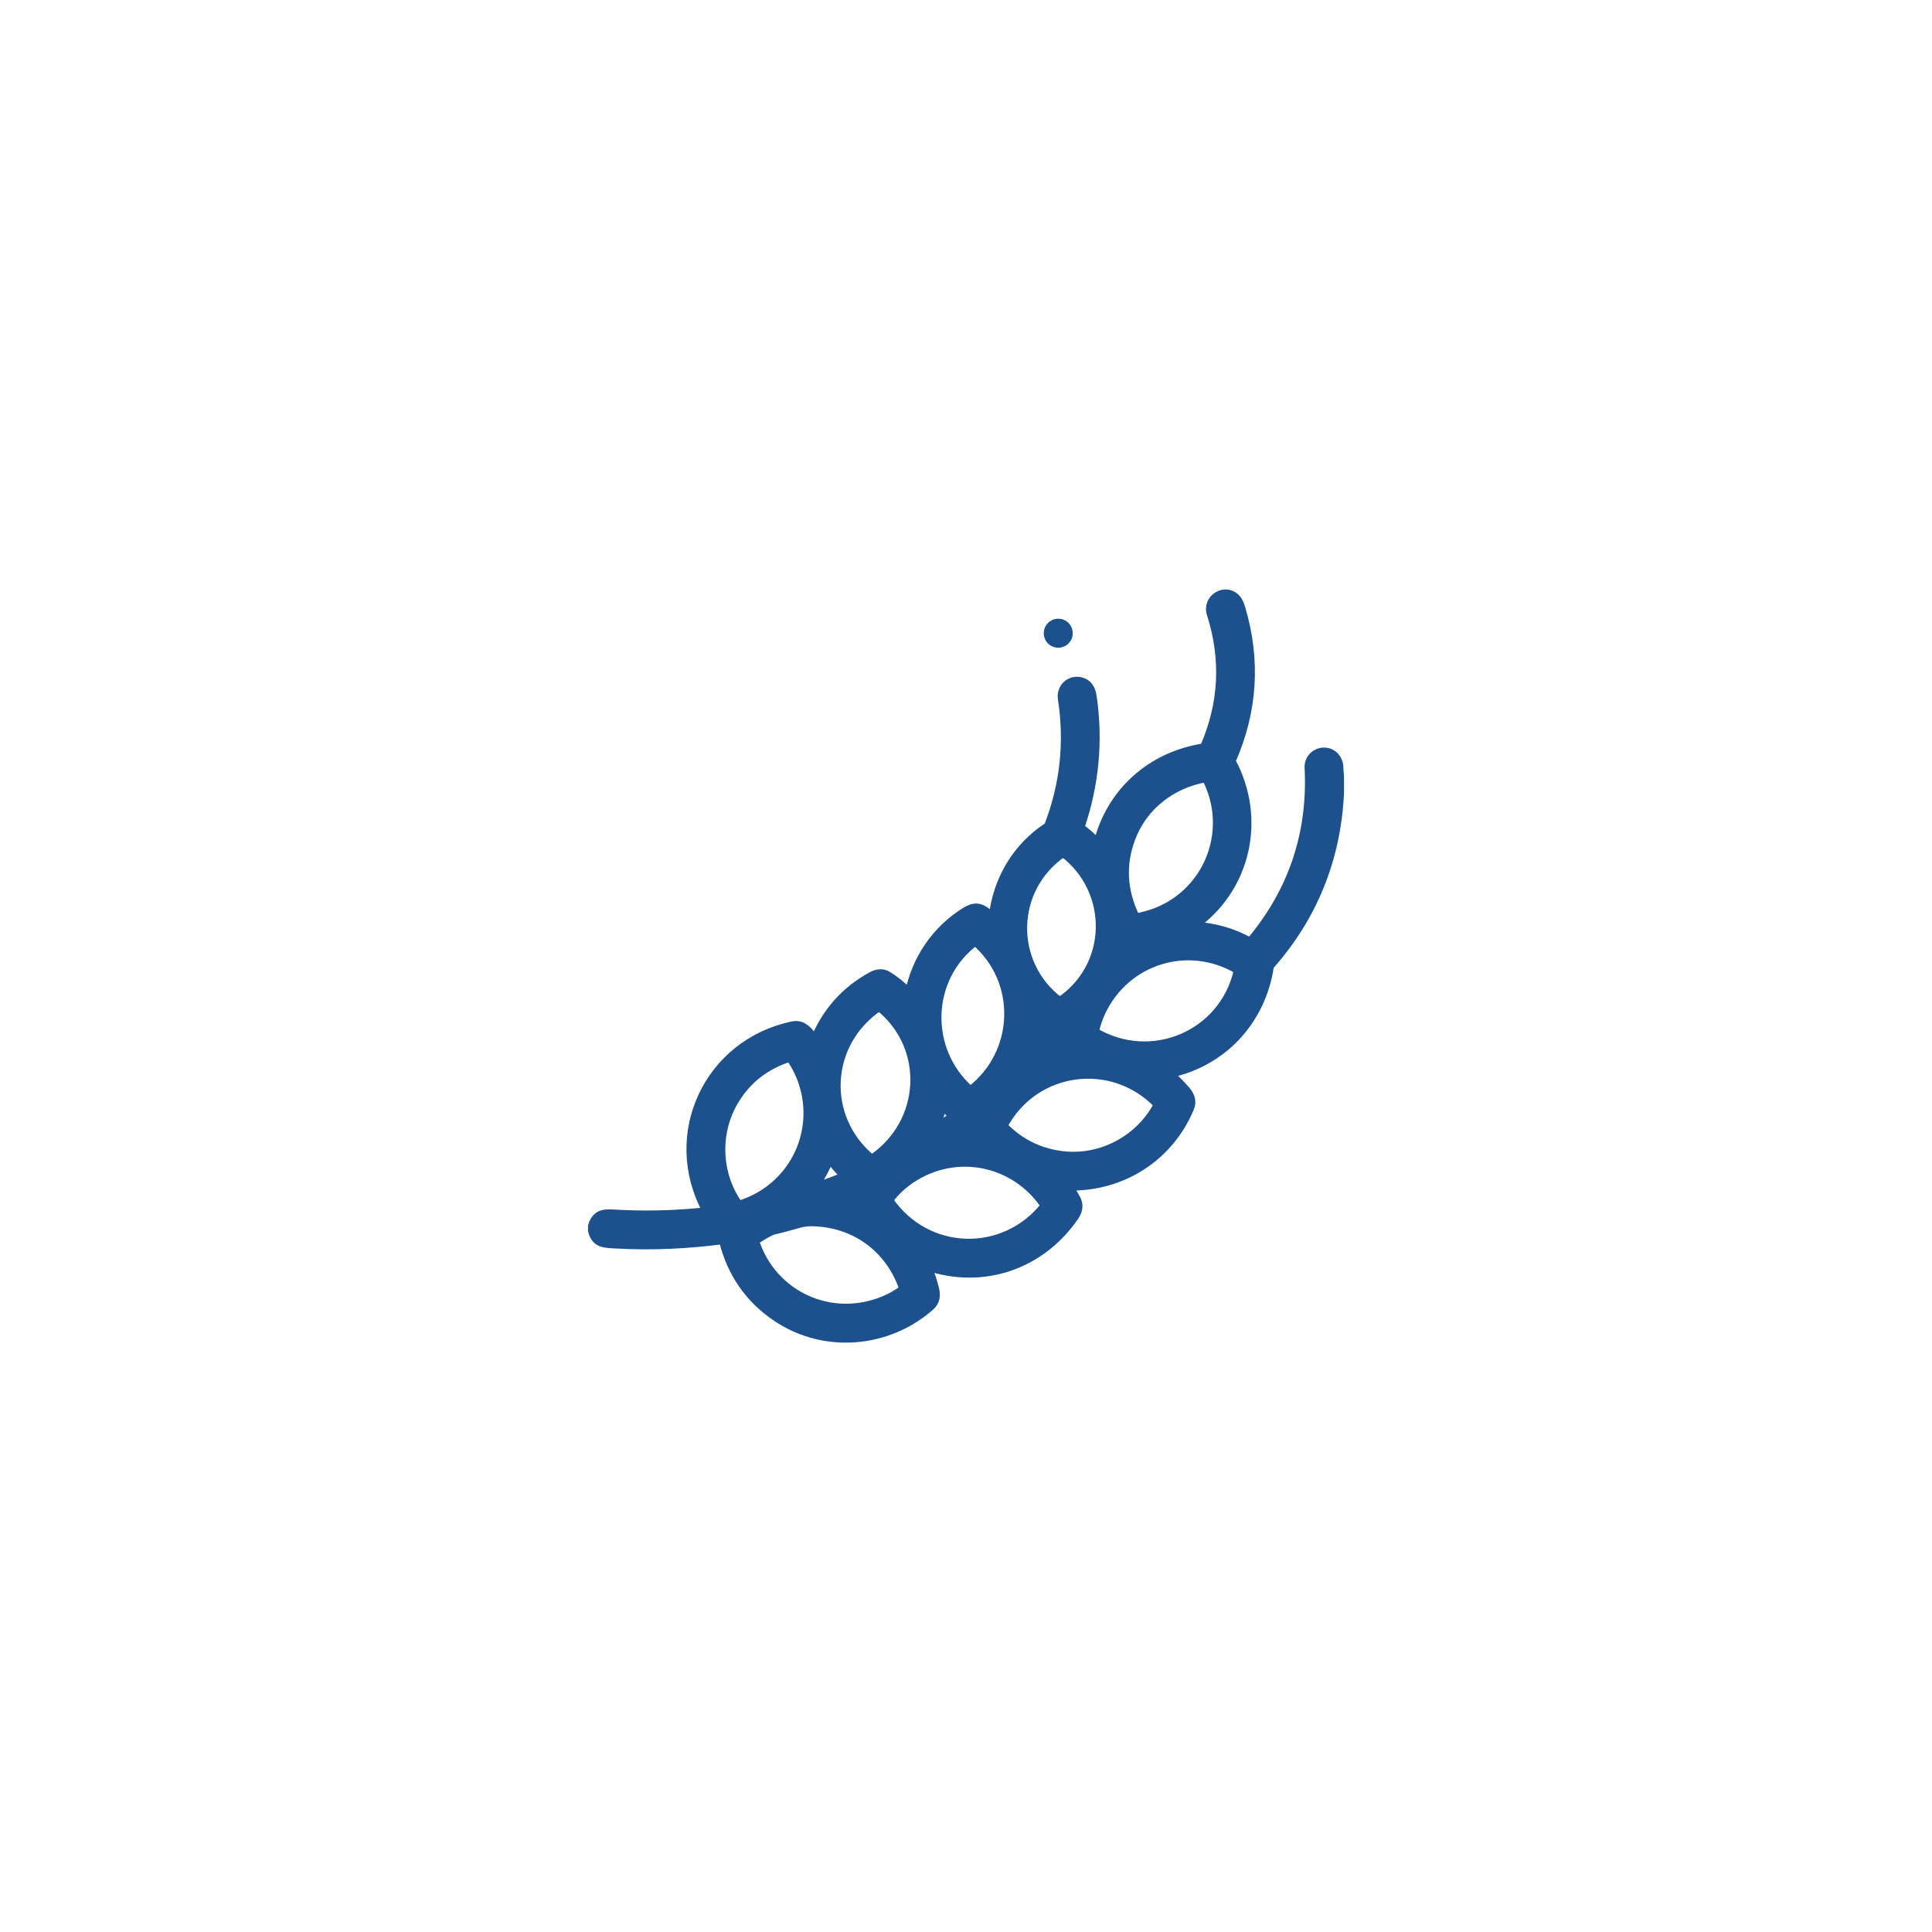
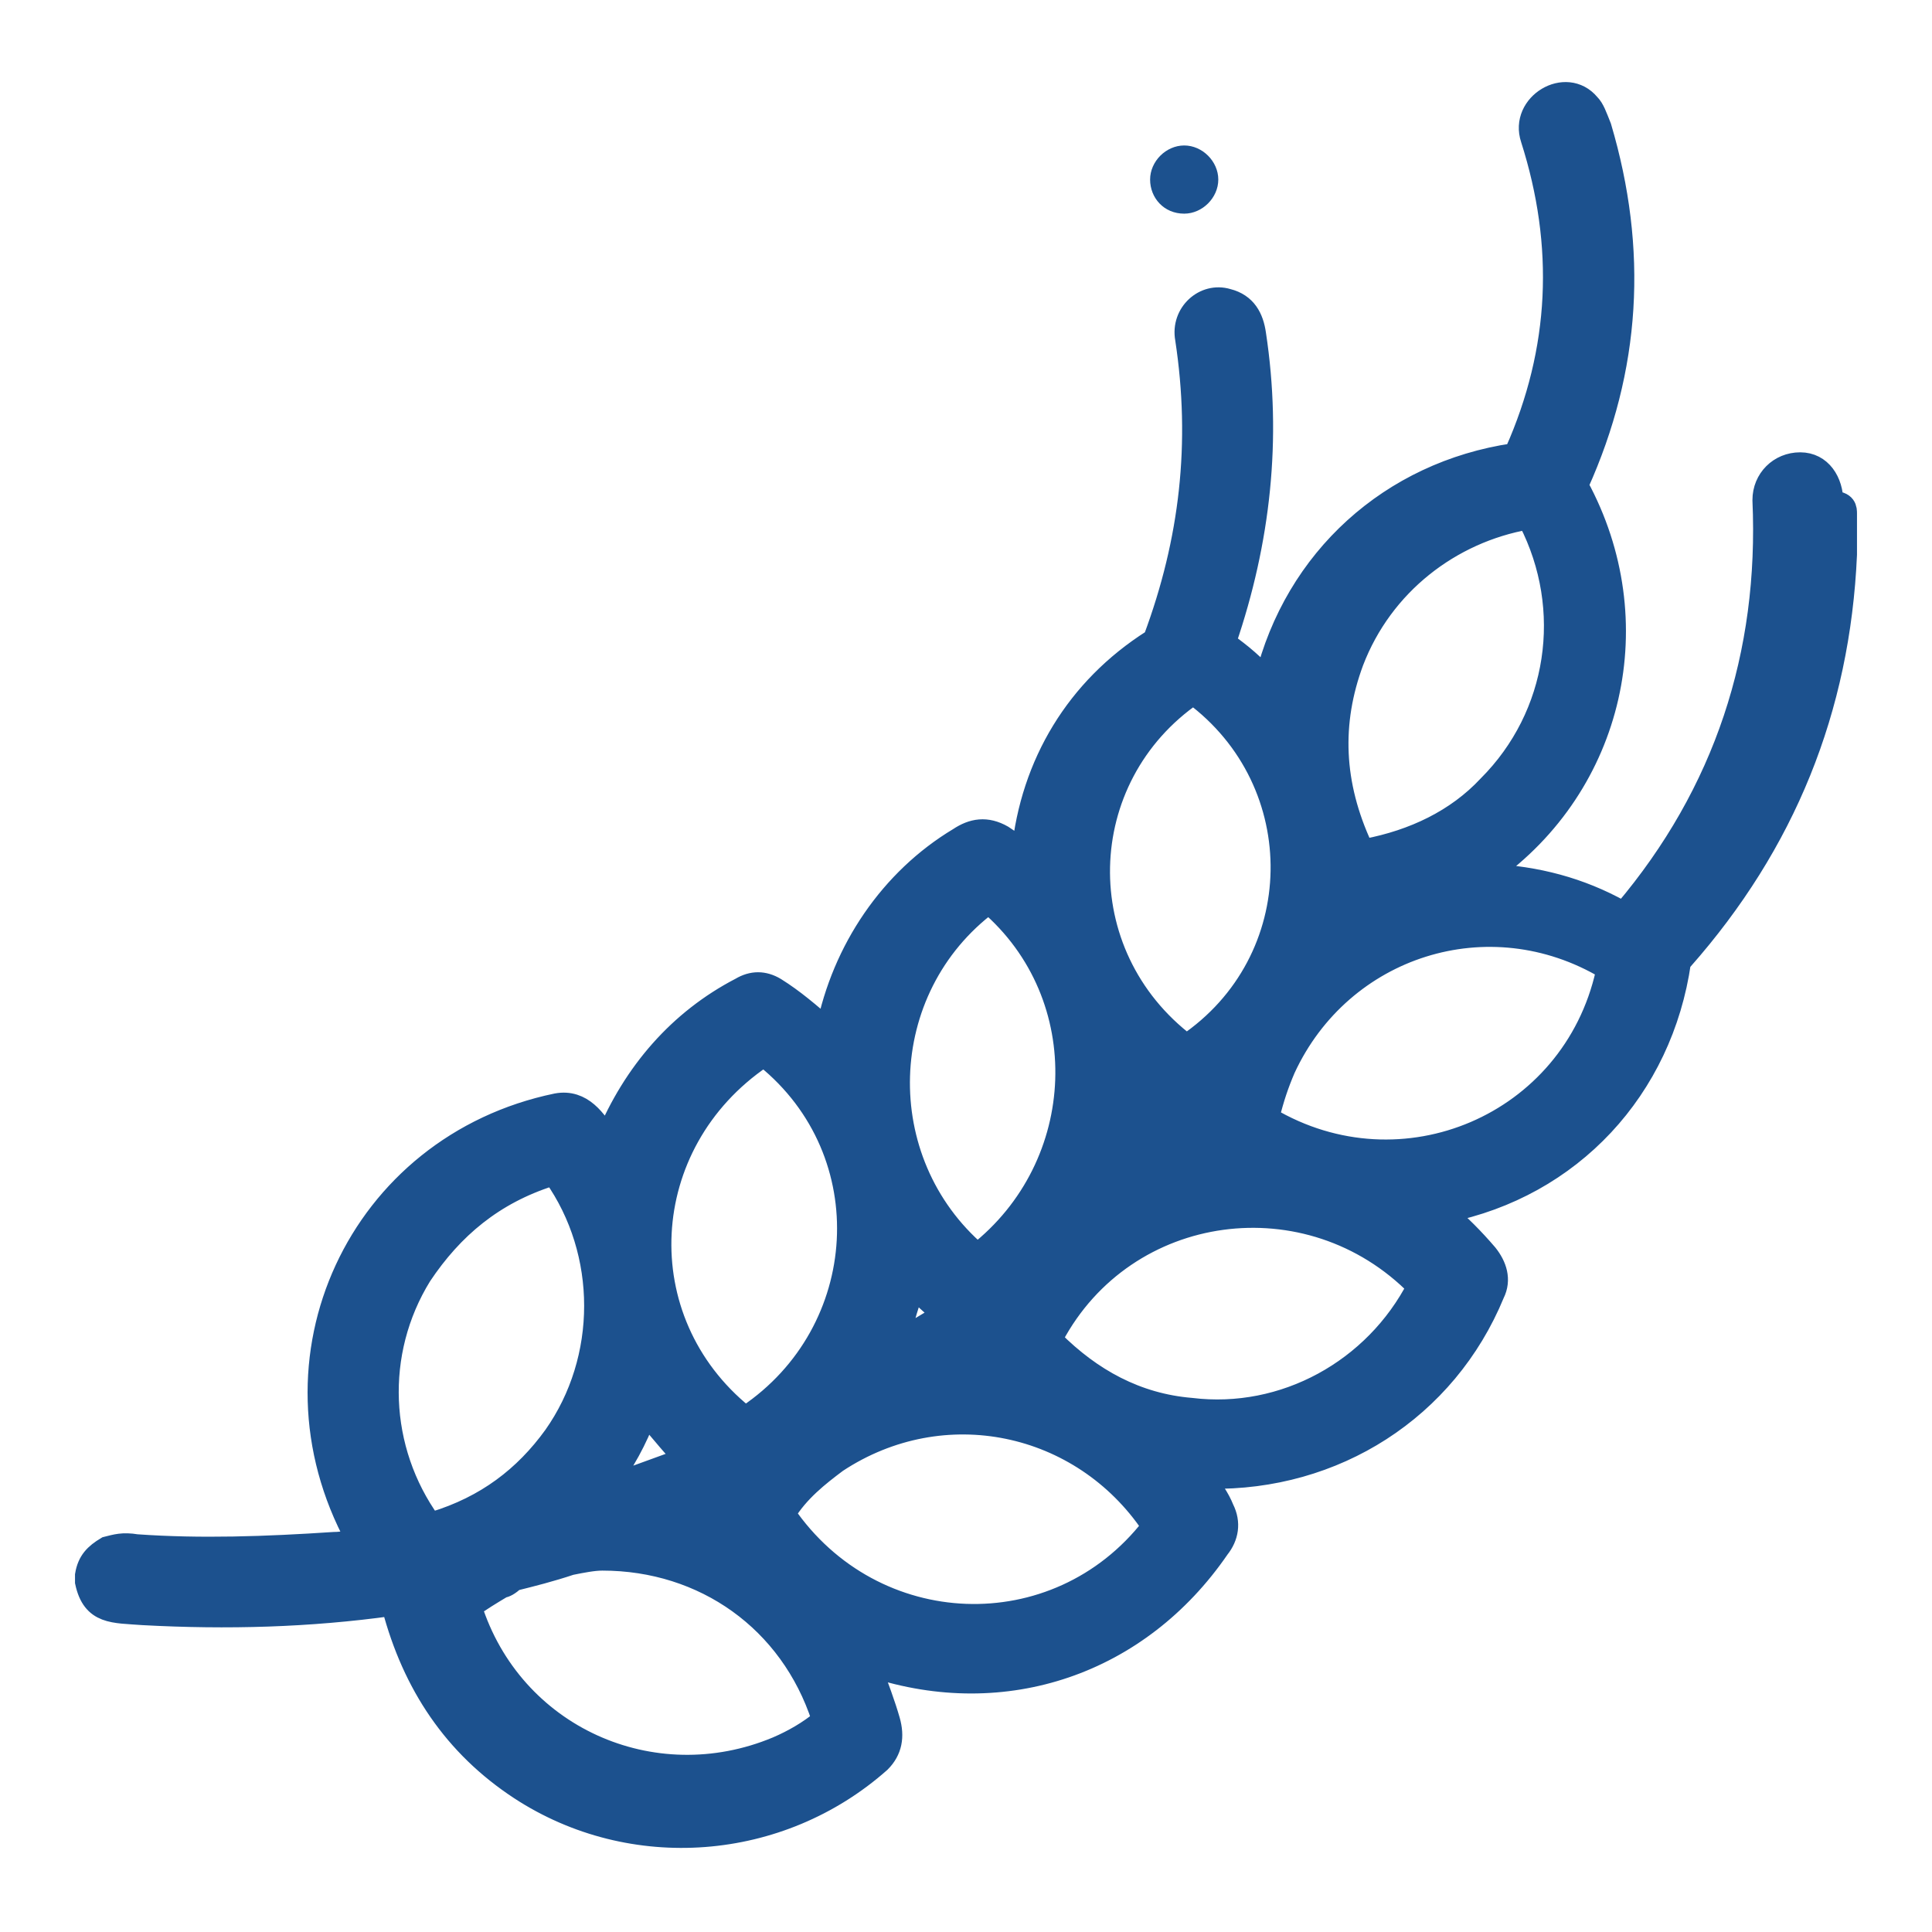
- <svg xmlns="http://www.w3.org/2000/svg" version="1.1" id="Layer_1" x="0px" y="0px" viewBox="0 0 200 200" style="enable-background:new 0 0 200 200;" xml:space="preserve">
+ <svg xmlns="http://www.w3.org/2000/svg" version="1.1" id="Layer_1" x="0px" y="0px" viewBox="0 0 85 85" style="enable-background:new 0 0 85 85;" xml:space="preserve">
  <style type="text/css">
- 	.st0{fill:#1C518E;stroke:#1C518E;stroke-miterlimit:10;}
- 	.st1{fill:#1C518E;}
+ 	.st0{fill:#1C518E;}
+ 	.st1{fill:none;stroke:#1C518E;stroke-miterlimit:10;}
</style>
  <g>
-     <path class="st0" d="M138.63,80.33v1.77c-0.33,6.8-2.73,12.74-7.2,17.81c-0.03,0.04-0.05,0.08-0.06,0.13   c-0.84,5.56-4.8,9.89-10.34,11.04c-0.07,0.01-0.08,0.05-0.02,0.1c0.61,0.53,1.2,1.13,1.77,1.79c0.42,0.5,0.6,1.08,0.34,1.7   c-2.12,5.08-6.97,8.18-12.5,8.08c-0.07,0-0.09,0.03-0.05,0.09c0.29,0.41,0.55,0.85,0.8,1.31c0.31,0.58,0.21,1.18-0.16,1.72   c-3.46,5.06-9.44,7.12-15.24,5.15c-0.08-0.03-0.1,0-0.07,0.07c0.35,0.75,0.62,1.55,0.81,2.34c0.17,0.68,0.1,1.27-0.43,1.75   c-4.4,3.89-10.91,4.44-15.81,1.17c-2.86-1.91-4.71-4.57-5.55-7.97c-0.02-0.06-0.05-0.09-0.12-0.08c-3.62,0.47-7.22,0.65-10.92,0.45   c-1.29-0.07-2.18-0.03-2.51-1.36v-0.42c0.13-0.56,0.42-0.95,0.86-1.15c0.25-0.11,0.69-0.15,1.31-0.11   c2.83,0.17,5.71,0.13,8.65-0.14c0.41-0.04,0.74-0.08,0.99-0.13c0.05-0.01,0.06-0.04,0.04-0.08c-4.29-7.87,0.12-17.3,8.84-19.13   c1.09-0.23,1.72,0.68,2.24,1.48c0,0.01,0.01,0.01,0.02,0.02c0.01,0,0.02,0,0.02,0c0.01,0,0.02,0,0.02-0.01   c0.01-0.01,0.01-0.01,0.02-0.02c1.2-2.93,3.18-5.15,5.94-6.64c0.47-0.25,1.04-0.32,1.51-0.04c0.77,0.47,1.53,1.08,2.28,1.84   c0.01,0.01,0.01,0.01,0.02,0.01c0.01,0,0.02,0,0.02,0s0.01-0.01,0.02-0.01c0.01-0.01,0.01-0.01,0.01-0.02   c0.68-3.52,2.77-6.56,5.79-8.43c0.64-0.4,1.22-0.54,1.86-0.13c0.32,0.2,0.63,0.43,0.95,0.69c0,0,0.01,0.01,0.02,0.01   c0.01,0,0.01,0,0.02,0c0.01,0,0.01-0.01,0.02-0.01s0.01-0.01,0.01-0.02c0.44-3.86,2.41-7.2,5.65-9.33   c0.04-0.03,0.07-0.07,0.09-0.11c1.64-4.25,2.12-8.64,1.42-13.17c-0.17-1.09,0.75-1.99,1.83-1.74c0.77,0.18,1.08,0.76,1.19,1.53   c0.67,4.57,0.23,9.12-1.26,13.48c-0.02,0.05,0,0.1,0.04,0.13c0.66,0.48,1.26,1.02,1.82,1.62c0.01,0.01,0.01,0.01,0.02,0.01   c0.01,0,0.01,0,0.02,0c0.01,0,0.01-0.01,0.02-0.01c0.01-0.01,0.01-0.01,0.01-0.02c1.29-5.32,5.54-9.06,10.91-9.88   c0.06-0.01,0.1-0.04,0.12-0.1c1.96-4.52,2.19-9.13,0.69-13.84c-0.49-1.54,1.46-2.72,2.54-1.49c0.18,0.2,0.33,0.52,0.46,0.96   c1.59,5.36,1.26,10.6-0.99,15.72c-0.02,0.05-0.02,0.1,0,0.14c3.18,5.92,1.57,13.1-3.91,16.96c-0.09,0.06-0.08,0.1,0.03,0.1   c2.05,0.09,3.99,0.63,5.8,1.63c0.02,0.01,0.05,0.02,0.08,0.01c0.03-0.01,0.05-0.02,0.07-0.04c4.39-5.23,6.4-11.25,6.05-18.07   c-0.04-0.88,0.7-1.59,1.58-1.55c0.89,0.04,1.45,0.79,1.44,1.66C138.58,79.82,138.59,80.08,138.63,80.33z M117.03,86.77   c-1.02,2.73-0.87,5.45,0.44,8.17c0.04,0.08,0.11,0.12,0.2,0.1c2.14-0.39,3.96-1.31,5.43-2.77c3.12-3.08,3.85-7.85,1.82-11.73   c-0.03-0.05-0.07-0.07-0.12-0.06C121.27,81.1,118.28,83.4,117.03,86.77z M110.01,88.23c-5.43,3.7-5.6,11.53-0.35,15.48   c0.01,0.01,0.03,0.01,0.04,0.01c0.01,0,0.03-0.01,0.04-0.01c5.48-3.66,5.58-11.55,0.37-15.48c-0.01-0.01-0.03-0.02-0.05-0.02   C110.04,88.22,110.03,88.22,110.01,88.23z M100.52,112.92c5.03-3.86,5.3-11.37,0.48-15.51c-0.01-0.01-0.03-0.02-0.04-0.02   c-0.02,0-0.03,0-0.04,0.01c-5.12,3.83-5.26,11.38-0.53,15.51c0.02,0.02,0.04,0.03,0.07,0.03   C100.48,112.94,100.5,112.94,100.52,112.92z M128.17,100.34c-5.17-3.06-11.68-1.02-14.22,4.39c-0.31,0.67-0.54,1.35-0.69,2.06   c-0.01,0.04,0,0.07,0.04,0.09c5.89,3.49,13.43,0.3,14.92-6.41C128.23,100.42,128.21,100.37,128.17,100.34z M90.97,104.17   c-5.57,3.75-6,11.55-0.78,15.85c0.01,0.01,0.03,0.02,0.05,0.02s0.03,0,0.05-0.01c5.54-3.72,6.03-11.62,0.78-15.85   c-0.01-0.01-0.03-0.02-0.05-0.02C91,104.16,90.99,104.16,90.97,104.17z M107.15,107.88c-0.03,0.12,0,0.13,0.08,0.04l1.14-1.31   c0.04-0.05,0.04-0.09-0.01-0.12l-0.85-0.63c0,0-0.01-0.01-0.02-0.01c-0.01,0-0.01,0-0.02,0c-0.01,0-0.01,0.01-0.01,0.01   c0,0-0.01,0.01-0.01,0.02C107.4,106.55,107.3,107.22,107.15,107.88z M76.02,113.84c-2.05,3.36-1.89,7.73,0.39,10.92   c0.01,0.02,0.04,0.03,0.06,0.04c0.02,0.01,0.05,0.01,0.07,0c2.25-0.72,4.03-2.01,5.33-3.85c2.42-3.43,2.4-8.06-0.02-11.49   c-0.01-0.02-0.03-0.03-0.06-0.04c-0.02-0.01-0.05-0.01-0.07,0C79.23,110.21,77.33,111.69,76.02,113.84z M119.9,114.28   c-4.77-4.95-12.88-3.84-16.09,2.23c-0.01,0.02-0.01,0.04-0.01,0.06c0,0.02,0.01,0.04,0.03,0.05c1.7,1.74,3.74,2.75,6.11,3.04   c4.06,0.5,8.09-1.65,9.99-5.28c0.01-0.02,0.01-0.03,0.01-0.05C119.92,114.31,119.91,114.29,119.9,114.28z M96.75,116.78   c-0.02,0.04-0.03,0.08-0.04,0.12c0,0.01,0,0.01,0,0.02c0,0,0.01,0.01,0.01,0.01c0.01,0,0.01,0.01,0.02,0.01c0.01,0,0.01,0,0.02,0   l1.96-1.35c0.07-0.05,0.07-0.1,0-0.15c-0.41-0.32-0.79-0.65-1.12-1.01c-0.06-0.06-0.1-0.05-0.12,0.03   C97.3,115.28,97.06,116.06,96.75,116.78z M85.84,119.86c-0.44,1.11-1,2.15-1.72,3.11c-0.05,0.07-0.04,0.1,0.05,0.07   c1.13-0.38,2.24-0.79,3.33-1.23c0.06-0.03,0.07-0.06,0.02-0.11c-0.61-0.56-1.14-1.18-1.61-1.84c0-0.01-0.01-0.01-0.02-0.01   c-0.01,0-0.01,0-0.02,0c-0.01,0-0.01,0-0.02,0.01C85.85,119.85,85.85,119.85,85.84,119.86z M91.97,124.27   c3.88,5.72,11.97,5.98,16.24,0.59c0.03-0.04,0.03-0.07,0-0.11c-3.14-4.63-9.24-5.86-13.9-2.77c-0.9,0.6-1.68,1.33-2.33,2.19   c-0.01,0.01-0.02,0.03-0.02,0.05C91.96,124.24,91.96,124.26,91.97,124.27z M79.55,127.53c-0.51,0.26-1,0.56-1.44,0.88   c-0.01,0.01-0.02,0.02-0.03,0.04c0,0.01,0,0.03,0,0.04c1.84,5.67,7.96,8.46,13.46,6.17c0.72-0.3,1.4-0.69,2.02-1.16   c0.01-0.01,0.02-0.02,0.03-0.04c0-0.01,0-0.03,0-0.05c-1.43-4.26-5.15-6.96-9.68-6.97c-0.43,0-0.9,0.08-1.42,0.23   c-0.86,0.25-1.69,0.47-2.49,0.66C79.84,127.37,79.69,127.46,79.55,127.53z" />
-     <path class="st1" d="M109.55,67.05c0.83,0,1.5-0.67,1.5-1.5c0-0.83-0.67-1.5-1.5-1.5c-0.83,0-1.5,0.67-1.5,1.5   C108.05,66.38,108.72,67.05,109.55,67.05z" />
+     <path class="st0" d="M81.2,22.6v1.8c-0.3,6.8-2.7,12.7-7.2,17.8l-0.1,0.1c-0.8,5.6-4.8,9.9-10.3,11c-0.1,0-0.1,0.1,0,0.1   c0.6,0.5,1.2,1.1,1.8,1.8c0.4,0.5,0.6,1.1,0.3,1.7c-2.1,5.1-7,8.2-12.5,8.1C53,65,53,65,53,65.1c0.3,0.4,0.6,0.8,0.8,1.3   c0.3,0.6,0.2,1.2-0.2,1.7c-3.5,5.1-9.4,7.1-15.2,5.2c-0.1,0-0.1,0-0.1,0.1c0.3,0.8,0.6,1.6,0.8,2.3c0.2,0.7,0.1,1.3-0.4,1.8   c-4.4,3.9-10.9,4.4-15.8,1.2c-2.9-1.9-4.7-4.6-5.6-8c0-0.1-0.1-0.1-0.1-0.1C13.6,71.1,10,71.2,6.3,71c-1.3-0.1-2.2,0-2.5-1.4v-0.3   c0.1-0.6,0.4-0.9,0.9-1.2C5.1,68,5.4,67.9,6,68c2.8,0.2,5.7,0.1,8.7-0.1c0.4,0,0.7-0.1,1-0.1c0.1,0,0.1,0,0-0.1   c-4.3-7.9,0.1-17.3,8.8-19.1c1.1-0.2,1.7,0.7,2.2,1.5c1.2-2.9,3.2-5.2,5.9-6.6c0.5-0.3,1-0.3,1.5,0c0.8,0.5,1.5,1.1,2.3,1.8   c0.7-3.5,2.8-6.6,5.8-8.4c0.6-0.4,1.2-0.5,1.9-0.1c0.3,0.2,0.6,0.4,0.9,0.7c0.4-3.9,2.4-7.2,5.7-9.3l0.1-0.1   c1.6-4.3,2.1-8.6,1.4-13.2c-0.2-1.1,0.8-2,1.8-1.7c0.8,0.2,1.1,0.8,1.2,1.5c0.7,4.6,0.2,9.1-1.3,13.5c0,0.1,0,0.1,0,0.1   c0.7,0.5,1.3,1,1.8,1.6c1.3-5.3,5.5-9.1,10.9-9.9c0.1,0,0.1,0,0.1-0.1c2-4.5,2.2-9.1,0.7-13.8c-0.5-1.5,1.5-2.7,2.5-1.5   c0.2,0.2,0.3,0.5,0.5,1c1.6,5.4,1.3,10.6-1,15.7c0,0.1,0,0.1,0,0.1c3.2,5.9,1.6,13.1-3.9,17c-0.1,0.1-0.1,0.1,0,0.1   c2.1,0.1,4,0.6,5.8,1.6h0.1h0.1c4.4-5.2,6.4-11.3,6.1-18.1c0-0.9,0.7-1.6,1.6-1.6c0.9,0,1.4,0.8,1.4,1.7   C81.2,22.1,81.2,22.4,81.2,22.6z M59.5,29.1c-1,2.7-0.9,5.4,0.4,8.2c0,0.1,0.1,0.1,0.2,0.1c2.1-0.4,4-1.3,5.4-2.8   c3.1-3.1,3.8-7.8,1.8-11.7c0-0.1-0.1-0.1-0.1-0.1C63.8,23.4,60.8,25.7,59.5,29.1z M52.5,30.5C47.1,34.2,46.9,42,52.2,46   C57.7,42.3,57.8,34.4,52.5,30.5C52.6,30.5,52.6,30.5,52.5,30.5z M43,55.2c5-3.9,5.3-11.4,0.5-15.5C38.4,43.5,38.2,51.1,43,55.2   C42.9,55.2,42.9,55.2,43,55.2z M70.7,42.6c-5.2-3.1-11.7-1-14.2,4.4c-0.3,0.7-0.5,1.3-0.7,2.1v0.1c5.9,3.5,13.4,0.3,14.9-6.4   C70.7,42.7,70.7,42.7,70.7,42.6z M33.5,46.5c-5.6,3.8-6,11.6-0.8,15.8c0,0,0,0,0.1,0s0,0,0.1,0c5.5-3.7,6-11.6,0.8-15.8   C33.6,46.5,33.5,46.5,33.5,46.5z M49.7,50.2C49.7,50.3,49.6,50.3,49.7,50.2l1.2-1.3c0-0.1,0-0.1,0-0.1l-0.8-0.6   C49.9,48.9,49.8,49.5,49.7,50.2z M18.5,56.1c-2.1,3.4-1.9,7.7,0.4,10.9c0,0,0,0,0.1,0s0.1,0,0.1,0c2.3-0.7,4-2,5.3-3.8   c2.4-3.4,2.4-8.1,0-11.5c0,0,0,0-0.1,0h-0.1C21.7,52.5,19.9,54,18.5,56.1z M62.4,56.6c-4.8-4.9-12.9-3.8-16.1,2.2c0,0,0,0,0,0.1   s0,0,0,0.1c1.7,1.7,3.7,2.8,6.1,3C56.5,62.5,60.5,60.3,62.4,56.6C62.4,56.7,62.4,56.7,62.4,56.6z M39.4,59.1L39.4,59.1l2-1.2   c0.1-0.1,0.1-0.1,0-0.2c-0.4-0.3-0.8-0.7-1.1-1c-0.1-0.1-0.1-0.1-0.1,0C39.8,57.6,39.7,58.4,39.4,59.1z M28.4,62.2   c-0.4,1.1-1,2.2-1.7,3.1c-0.1,0.1,0,0.1,0.1,0.1c1.1-0.4,2.2-0.8,3.3-1.2c0.1,0,0.1-0.1,0-0.1C29.4,63.4,29,62.8,28.4,62.2   C28.5,62.1,28.5,62.1,28.4,62.2C28.4,62.1,28.4,62.1,28.4,62.2z M34.5,66.6c3.9,5.7,12,6,16.2,0.6v-0.1c-3.1-4.6-9.2-5.9-13.9-2.8   C36,64.9,35.1,65.6,34.5,66.6C34.5,66.5,34.5,66.5,34.5,66.6z M22.1,69.8c-0.5,0.3-1,0.6-1.4,0.9c1.8,5.7,8,8.5,13.5,6.2   c0.7-0.3,1.4-0.7,2-1.2c0,0,0,0,0-0.1c-1.4-4.3-5.2-7-9.7-7c-0.4,0-0.9,0.1-1.4,0.2c-0.9,0.3-1.7,0.5-2.5,0.7   C22.4,69.7,22.2,69.8,22.1,69.8z" />
+     <path class="st1" d="M43,55.2c5-3.9,5.3-11.4,0.5-15.5C38.4,43.5,38.2,51.1,43,55.2z M43,55.2C42.9,55.2,42.9,55.2,43,55.2z    M49.7,50.2C49.6,50.3,49.7,50.3,49.7,50.2z M49.7,50.2l1.2-1.3c0-0.1,0-0.1,0-0.1l-0.8-0.6C49.9,48.9,49.8,49.5,49.7,50.2z    M28.4,62.2c-0.4,1.1-1,2.2-1.7,3.1c-0.1,0.1,0,0.1,0.1,0.1c1.1-0.4,2.2-0.8,3.3-1.2c0.1,0,0.1-0.1,0-0.1   C29.4,63.4,29,62.8,28.4,62.2z M28.4,62.2C28.5,62.1,28.5,62.1,28.4,62.2z M28.4,62.2C28.4,62.1,28.4,62.1,28.4,62.2z M34.5,66.6   c3.9,5.7,12,6,16.2,0.6v-0.1c-3.1-4.6-9.2-5.9-13.9-2.8C36,64.9,35.1,65.6,34.5,66.6z M34.5,66.6C34.5,66.5,34.5,66.5,34.5,66.6z    M81.2,22.6v1.8c-0.3,6.8-2.7,12.7-7.2,17.8l-0.1,0.1c-0.8,5.6-4.8,9.9-10.3,11c-0.1,0-0.1,0.1,0,0.1c0.6,0.5,1.2,1.1,1.8,1.8   c0.4,0.5,0.6,1.1,0.3,1.7c-2.1,5.1-7,8.2-12.5,8.1C53,65,53,65,53,65.1c0.3,0.4,0.6,0.8,0.8,1.3c0.3,0.6,0.2,1.2-0.2,1.7   c-3.5,5.1-9.4,7.1-15.2,5.2c-0.1,0-0.1,0-0.1,0.1c0.3,0.8,0.6,1.6,0.8,2.3c0.2,0.7,0.1,1.3-0.4,1.8c-4.4,3.9-10.9,4.4-15.8,1.2   c-2.9-1.9-4.7-4.6-5.6-8c0-0.1-0.1-0.1-0.1-0.1C13.6,71.1,10,71.2,6.3,71c-1.3-0.1-2.2,0-2.5-1.4v-0.3c0.1-0.6,0.4-0.9,0.9-1.2   C5.1,68,5.4,67.9,6,68c2.8,0.2,5.7,0.1,8.7-0.1c0.4,0,0.7-0.1,1-0.1c0.1,0,0.1,0,0-0.1c-4.3-7.9,0.1-17.3,8.8-19.1   c1.1-0.2,1.7,0.7,2.2,1.5c1.2-2.9,3.2-5.2,5.9-6.6c0.5-0.3,1-0.3,1.5,0c0.8,0.5,1.5,1.1,2.3,1.8c0.7-3.5,2.8-6.6,5.8-8.4   c0.6-0.4,1.2-0.5,1.9-0.1c0.3,0.2,0.6,0.4,0.9,0.7c0.4-3.9,2.4-7.2,5.7-9.3l0.1-0.1c1.6-4.3,2.1-8.6,1.4-13.2   c-0.2-1.1,0.8-2,1.8-1.7c0.8,0.2,1.1,0.8,1.2,1.5c0.7,4.6,0.2,9.1-1.3,13.5c0,0.1,0,0.1,0,0.1c0.7,0.5,1.3,1,1.8,1.6   c1.3-5.3,5.5-9.1,10.9-9.9c0.1,0,0.1,0,0.1-0.1c2-4.5,2.2-9.1,0.7-13.8c-0.5-1.5,1.5-2.7,2.5-1.5c0.2,0.2,0.3,0.5,0.5,1   c1.6,5.4,1.3,10.6-1,15.7c0,0.1,0,0.1,0,0.1c3.2,5.9,1.6,13.1-3.9,17c-0.1,0.1-0.1,0.1,0,0.1c2.1,0.1,4,0.6,5.8,1.6h0.1h0.1   c4.4-5.2,6.4-11.3,6.1-18.1c0-0.9,0.7-1.6,1.6-1.6c0.9,0,1.4,0.8,1.4,1.7C81.2,22.1,81.2,22.4,81.2,22.6z M59.5,29.1   c-1,2.7-0.9,5.4,0.4,8.2c0,0.1,0.1,0.1,0.2,0.1c2.1-0.4,4-1.3,5.4-2.8c3.1-3.1,3.8-7.8,1.8-11.7c0-0.1-0.1-0.1-0.1-0.1   C63.8,23.4,60.8,25.7,59.5,29.1z M52.5,30.5C47.1,34.2,46.9,42,52.2,46C57.7,42.3,57.8,34.4,52.5,30.5   C52.6,30.5,52.6,30.5,52.5,30.5z M70.7,42.6c-5.2-3.1-11.7-1-14.2,4.4c-0.3,0.7-0.5,1.3-0.7,2.1v0.1c5.9,3.5,13.4,0.3,14.9-6.4   C70.7,42.7,70.7,42.7,70.7,42.6z M33.5,46.5c-5.6,3.8-6,11.6-0.8,15.8c0,0,0,0,0.1,0s0,0,0.1,0c5.5-3.7,6-11.6,0.8-15.8   C33.6,46.5,33.5,46.5,33.5,46.5z M18.5,56.1c-2.1,3.4-1.9,7.7,0.4,10.9c0,0,0,0,0.1,0s0.1,0,0.1,0c2.3-0.7,4-2,5.3-3.8   c2.4-3.4,2.4-8.1,0-11.5c0,0,0,0-0.1,0h-0.1C21.7,52.5,19.9,54,18.5,56.1z M62.4,56.6c-4.8-4.9-12.9-3.8-16.1,2.2c0,0,0,0,0,0.1   s0,0,0,0.1c1.7,1.7,3.7,2.8,6.1,3C56.5,62.5,60.5,60.3,62.4,56.6C62.4,56.7,62.4,56.7,62.4,56.6z M39.4,59.1L39.4,59.1l2-1.2   c0.1-0.1,0.1-0.1,0-0.2c-0.4-0.3-0.8-0.7-1.1-1c-0.1-0.1-0.1-0.1-0.1,0C39.8,57.6,39.7,58.4,39.4,59.1z M22.1,69.8   c-0.5,0.3-1,0.6-1.4,0.9c1.8,5.7,8,8.5,13.5,6.2c0.7-0.3,1.4-0.7,2-1.2c0,0,0,0,0-0.1c-1.4-4.3-5.2-7-9.7-7c-0.4,0-0.9,0.1-1.4,0.2   c-0.9,0.3-1.7,0.5-2.5,0.7C22.4,69.7,22.2,69.8,22.1,69.8z" />
+     <path class="st0" d="M52.1,9.4c0.8,0,1.5-0.7,1.5-1.5c0-0.8-0.7-1.5-1.5-1.5c-0.8,0-1.5,0.7-1.5,1.5C50.6,8.7,51.2,9.4,52.1,9.4z" />
  </g>
</svg>
